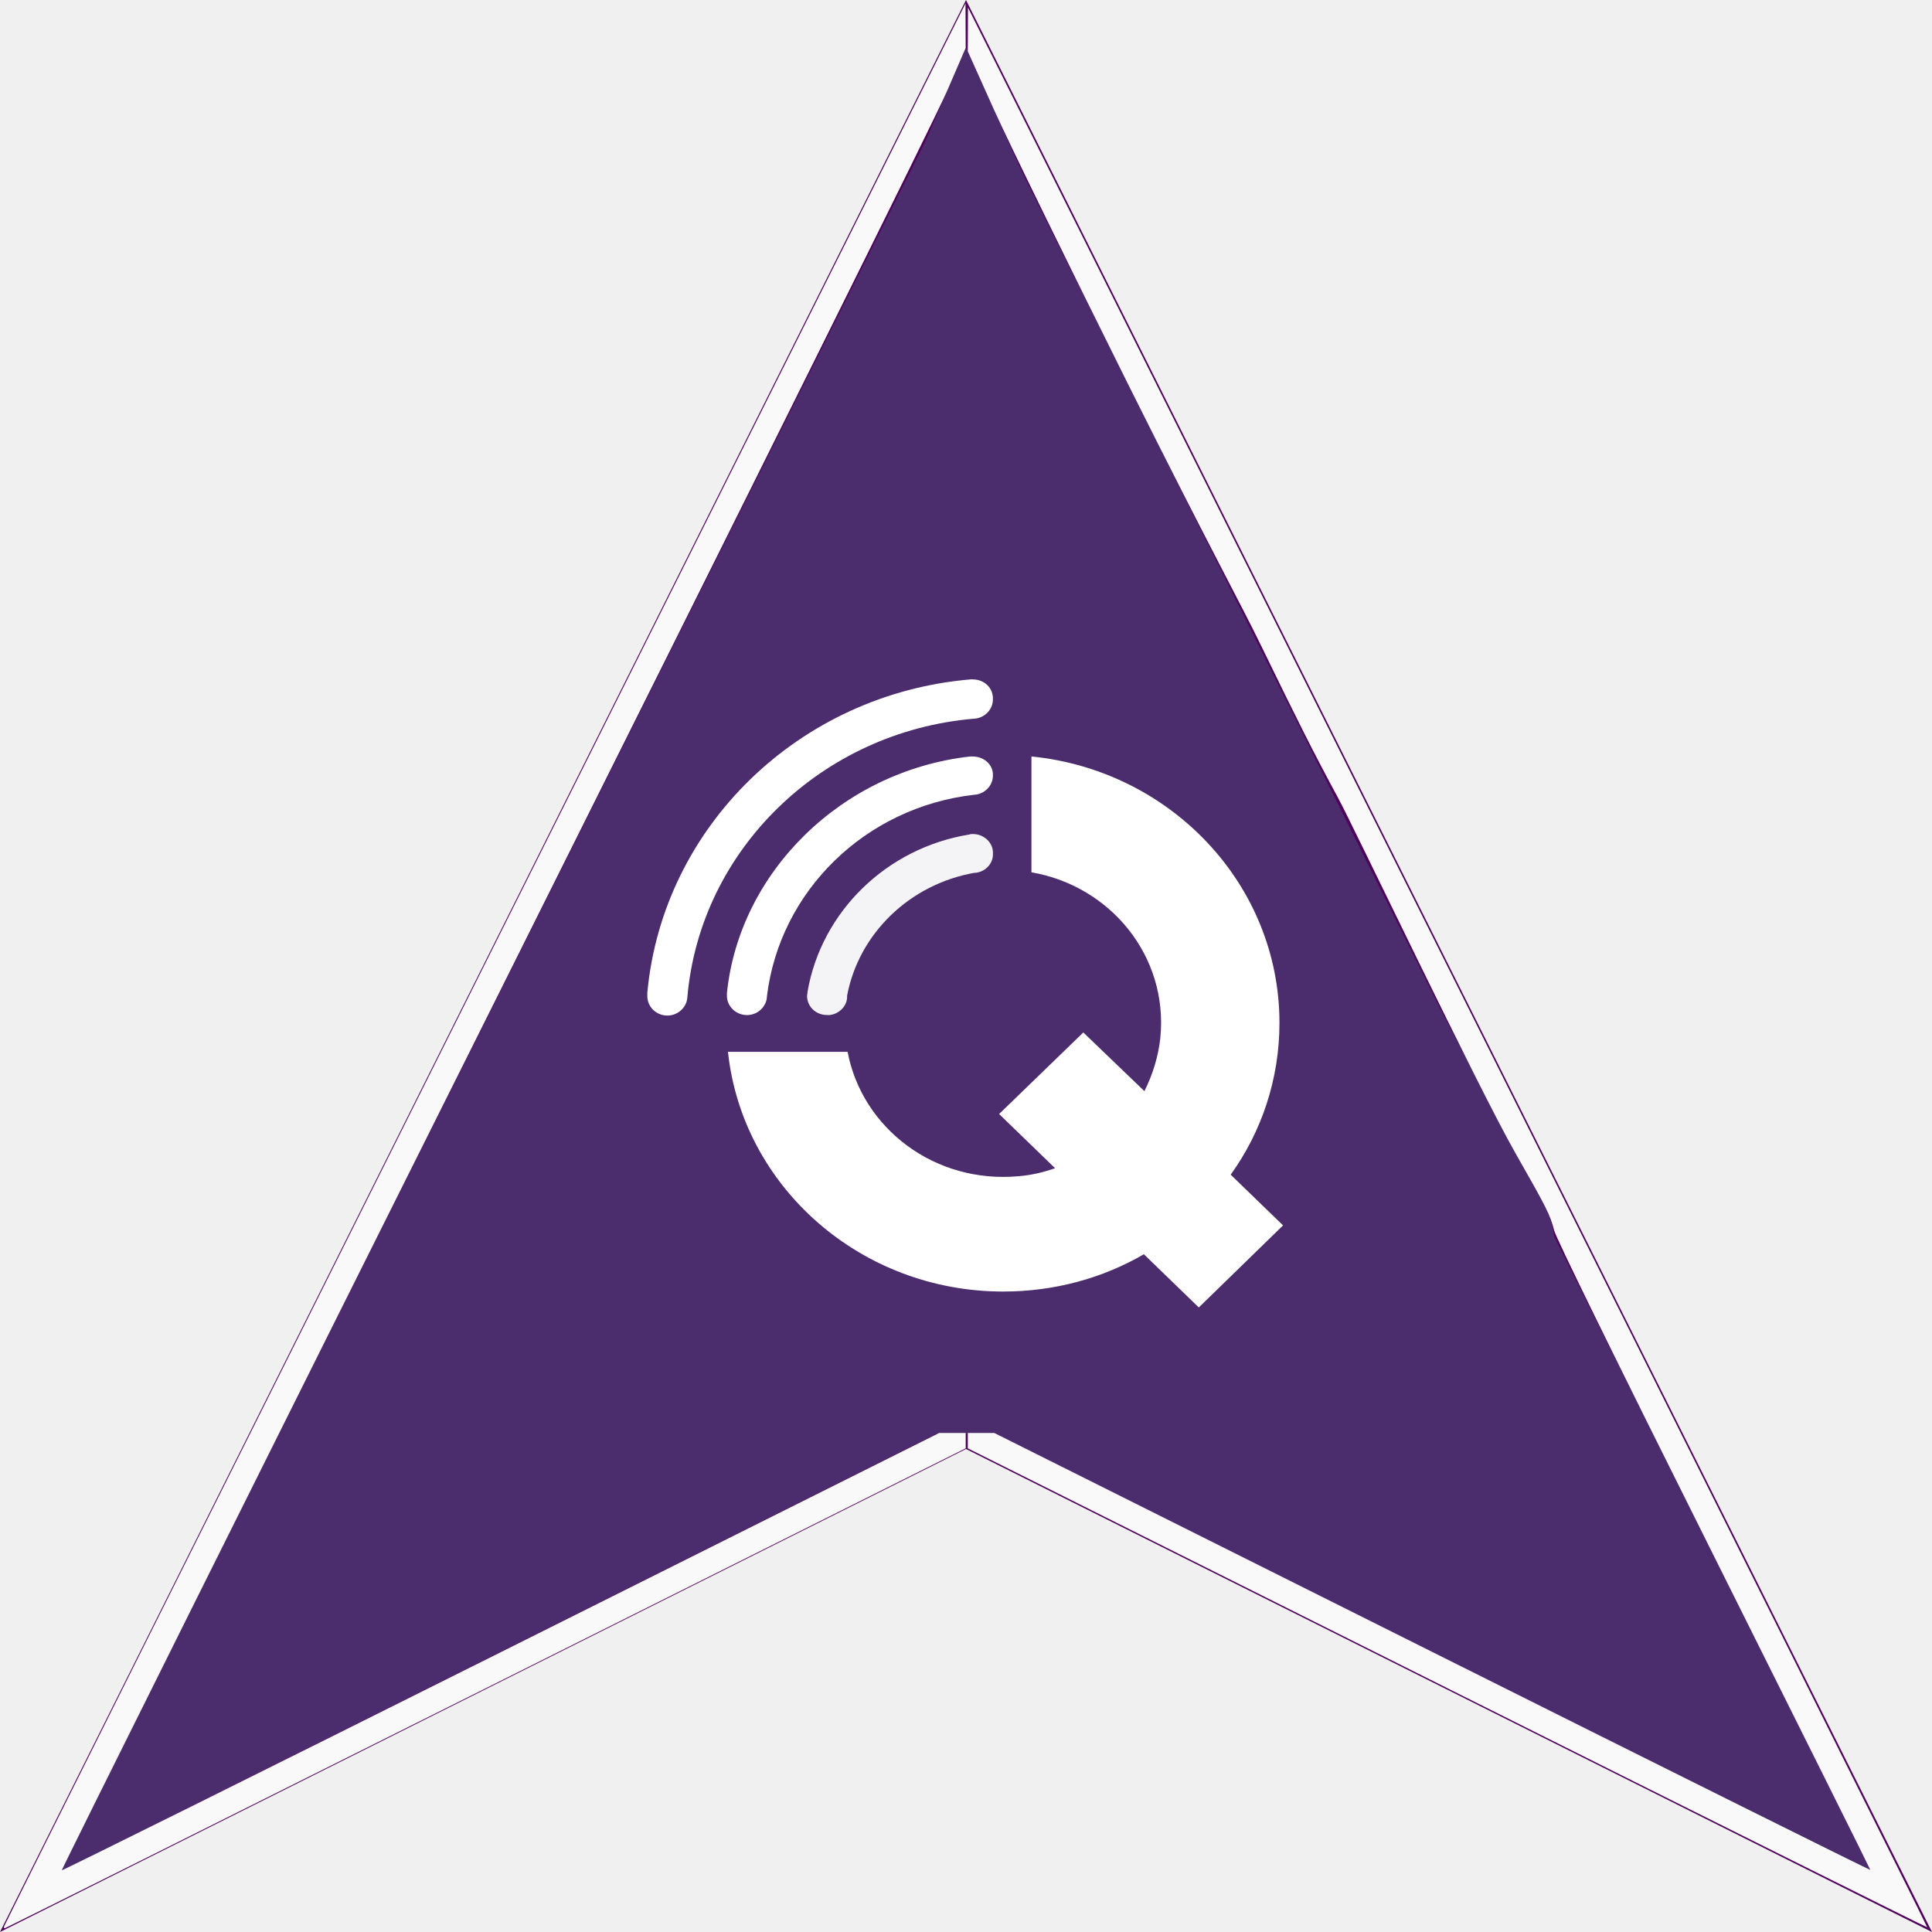
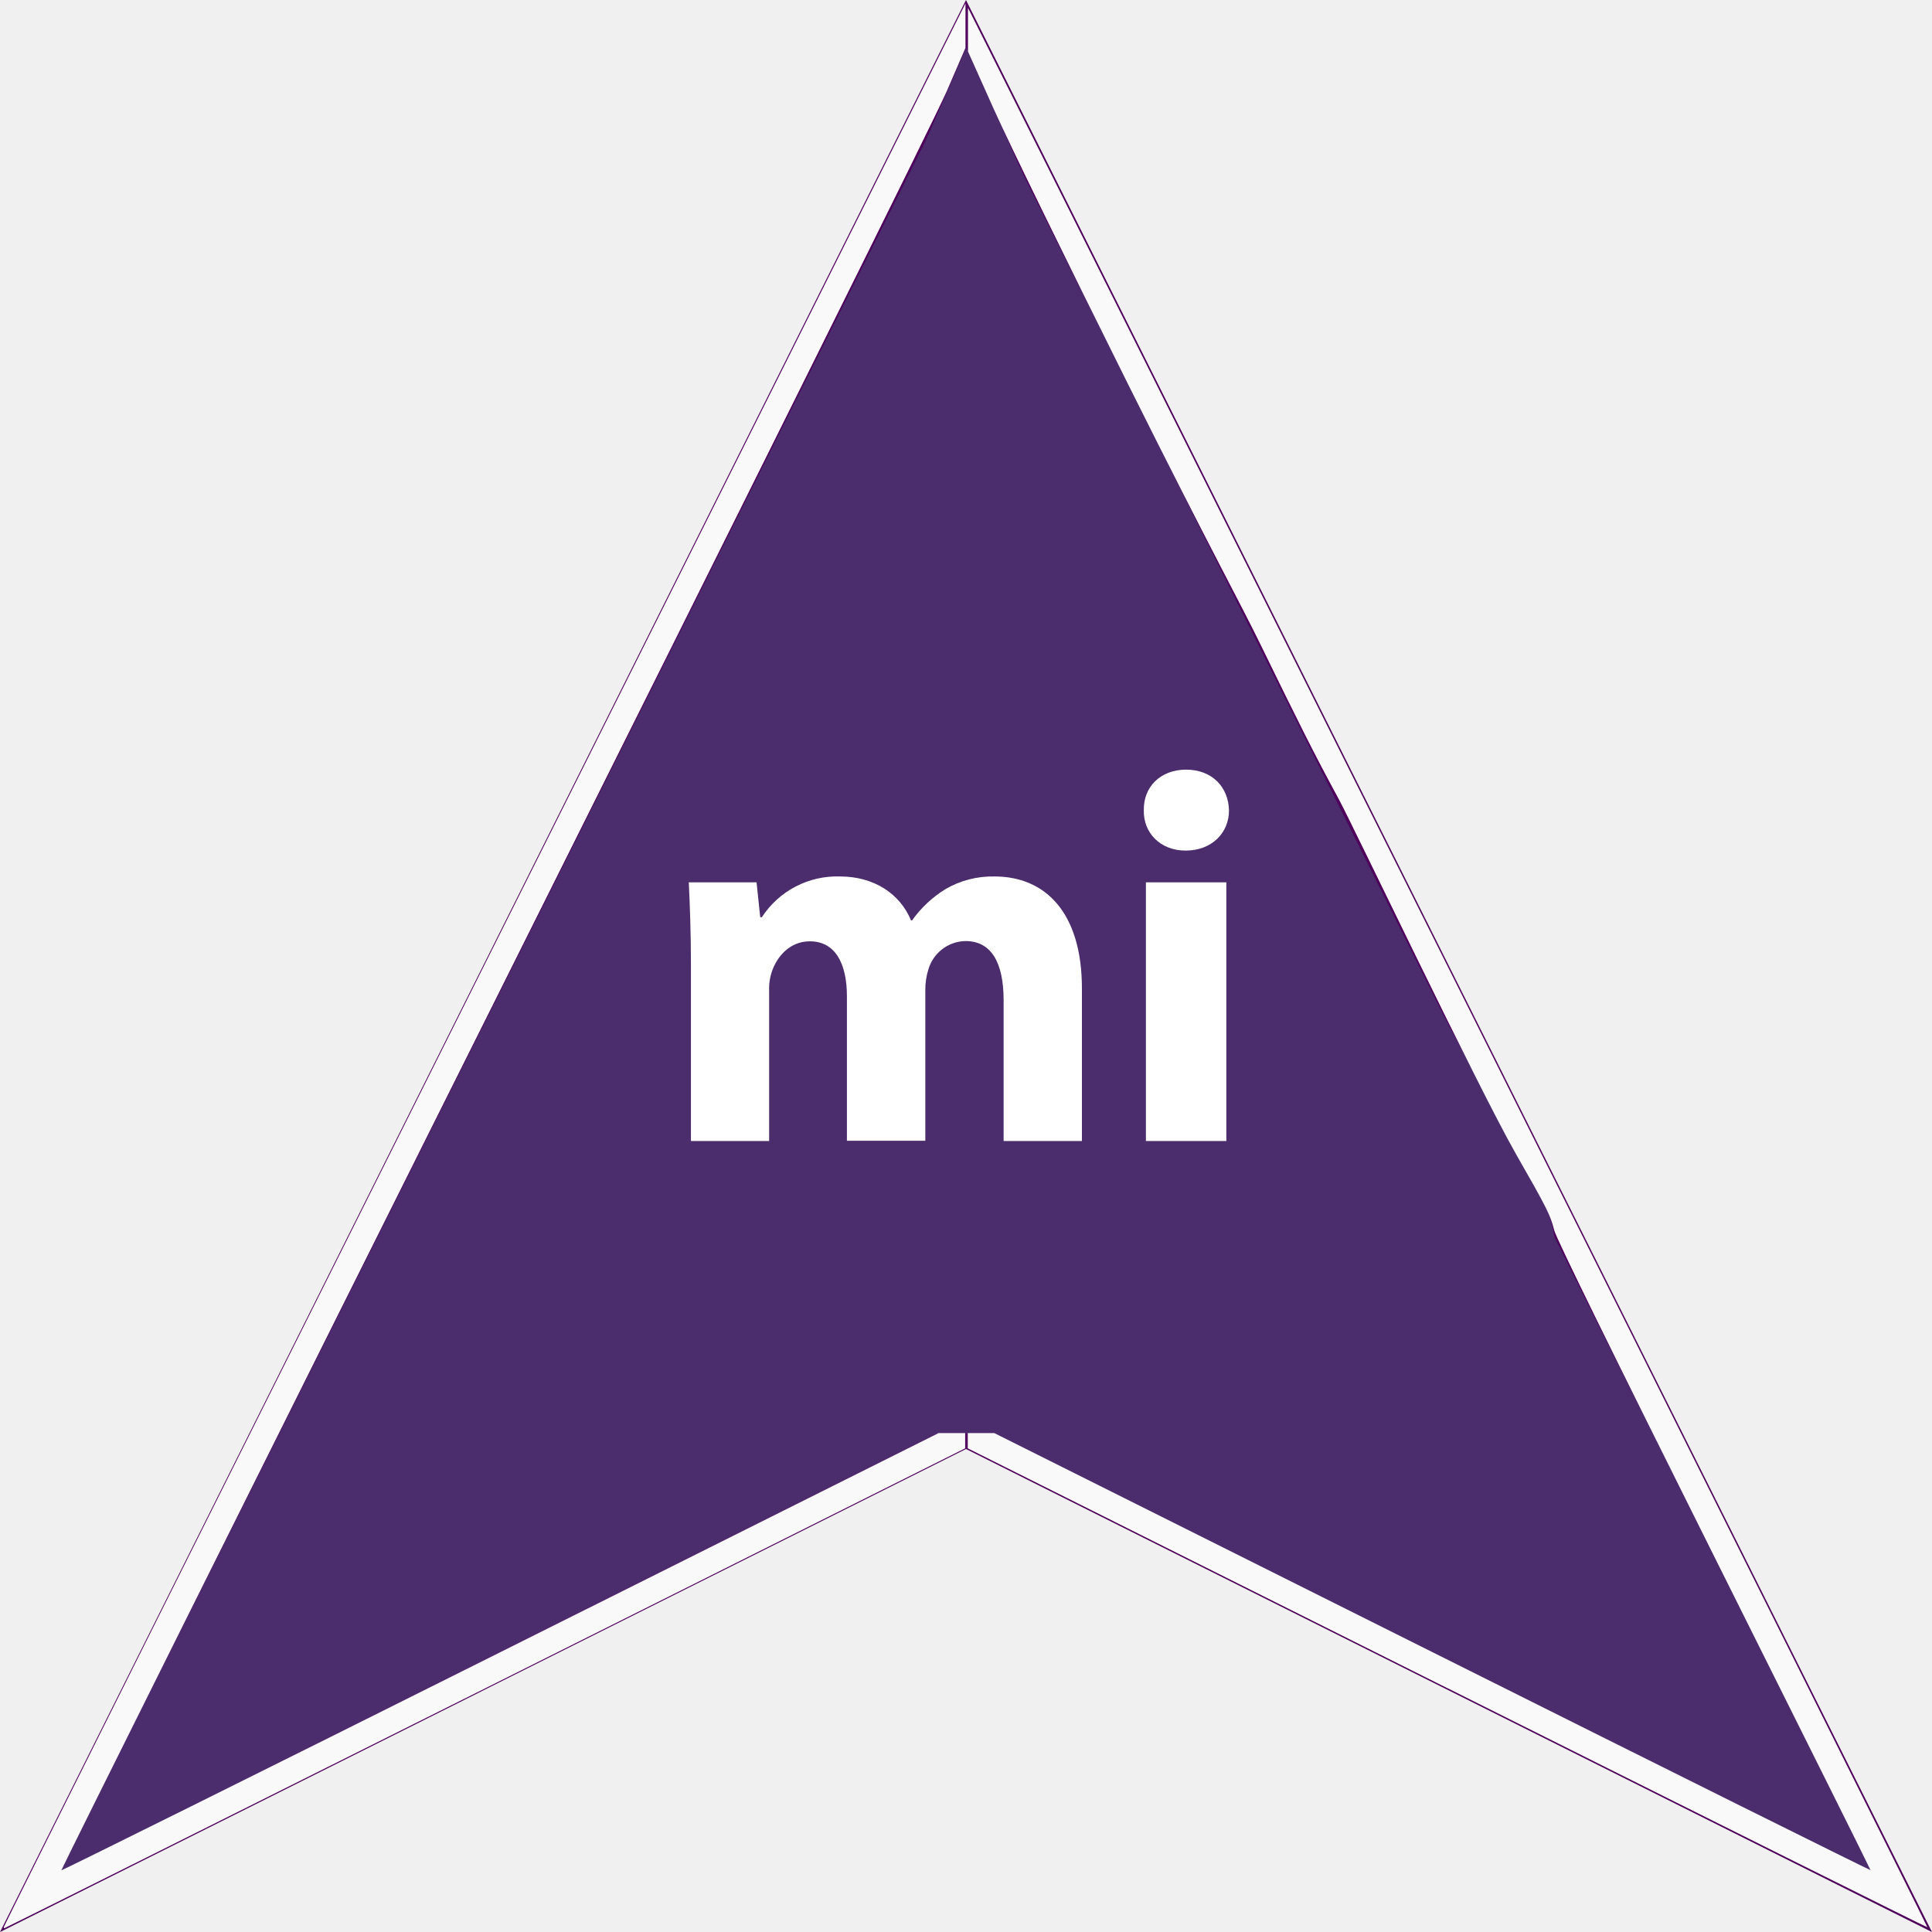
- <svg xmlns="http://www.w3.org/2000/svg" version="1.1" id="Layer_1" x="0px" y="0px" viewBox="0 0 72 72" style="enable-background:new 0 0 72 72;" xml:space="preserve">
-   <defs id="defs21" />
-   <style type="text/css" id="style2">
- 	.st0{fill:#C72B27;}
- 	.st1{fill:#7F0036;}
- 	.st2{fill:#EE3424;}
- </style>
+ <svg xmlns="http://www.w3.org/2000/svg" id="Layer_1" data-name="Layer 1" viewBox="0 0 379.25 379.25">
+   <defs>
+     <style>.cls-1{fill:#4b2c6d;}.cls-2{fill:#4e005b;}.cls-3,.cls-5{fill:#fff;}.cls-3{fill-opacity:0.94;}.cls-4{fill:#f9f9f9;}</style>
+   </defs>
  <g id="g16">
    <g id="g8">
-       <polygon class="st0" points="35.5,2.118 35.5,53.691 1.118,70.882   " id="polygon4" style="fill:#4b2c6d;fill-opacity:1" />
-       <path class="st1" d="M35,4.236v49.146L2.236,69.764L35,4.236 M36,0L0,72l36-18V0L36,0z" id="path6" style="fill:#4e005b;fill-opacity:1" />
+       <polygon id="polygon4" class="cls-1" points="186.99 11.16 186.99 282.81 5.89 373.37 186.99 11.16" />
+       <path id="path6" class="cls-2" d="M245.11,82.73V341.61L72.52,427.9,245.11,82.73m5.26-22.31L60.75,439.68l189.62-94.82V60.42Z" transform="translate(-60.75 -60.42)" />
    </g>
-     <g id="layer1" />
    <g id="g14">
-       <polygon class="st2" points="36.5,53.691 36.5,2.118 70.882,70.882   " id="polygon10" style="fill:#4b2c6d;fill-opacity:1" />
-       <path class="st1" d="M37,4.236l32.764,65.528L37,53.382V4.236 M36,0v54l36,18L36,0L36,0z" id="path12" style="fill:#4e005b;fill-opacity:1" />
+       <polygon id="polygon10" class="cls-1" points="192.26 282.81 192.26 11.16 373.37 373.37 192.26 282.81" />
+       <path id="path12" class="cls-2" d="M255.64,82.73,428.22,427.9,255.64,341.61V82.73m-5.27-22.31V344.86L440,439.68,250.37,60.42Z" transform="translate(-60.75 -60.42)" />
    </g>
-     <rect x="22.747" y="24.021" class="st0" width="28.494" height="27.41" id="rect4" style="fill:#ffffff;fill-opacity:1;stroke-width:0.551" ry="13.705" rx="12.432" />
-     <path class="st1" d="M 40.481,11.732 36.001,1.775 30.566,14.313 c -2.38,5.491 -3.981,6.04 -6.029,11.992 l -6.689,19.436 c -1.938,5.632 6.12,7.71 12.262,7.697 l 14.25,-0.03 c 6.143,-0.013 15.907,-3.464 13.096,-8.721 L 50.752,32.154 C 47.93,26.968 41.501,17.642 40.481,11.732 Z m 4.195,36.993 -2.047,-1.983 c -1.531,0.89 -3.33,1.39 -5.243,1.39 v 0 c -5.32,0 -9.721,-3.91 -10.257,-8.933 h 4.459 c 0.536,2.836 3.234,4.93 6.392,4.633 0.459,-0.037 0.919,-0.148 1.34,-0.296 l -2.086,-2.02 3.138,-3.039 2.277,2.187 c 0.306,-0.612 0.516,-1.279 0.593,-1.983 0.306,-3.058 -1.876,-5.671 -4.803,-6.172 v -4.318 c 5.186,0.519 9.243,4.763 9.243,9.933 v 0 c 0,2.094 -0.67,4.059 -1.818,5.653 l 1.952,1.89 z" id="path6-4" style="fill:#4b2c6d;fill-opacity:1;stroke-width:0.551" />
-     <path class="st2" d="m 36.257,25.318 h -0.077 C 29.788,25.856 24.698,30.804 24.124,36.994 v 0.074 0.056 c 0,0.408 0.345,0.723 0.746,0.723 0.402,0 0.727,-0.315 0.746,-0.685 v 0 c 0.478,-5.504 5.013,-9.897 10.678,-10.378 v 0 c 0.383,-0.018 0.689,-0.315 0.708,-0.685 v -0.037 c 0.019,-0.427 -0.325,-0.742 -0.746,-0.742 z" id="path8" style="fill:#ffffff;fill-opacity:1;stroke-width:0.551" />
-     <path class="st2" d="m 36.257,28.191 h -0.077 -0.019 c -4.803,0.538 -8.611,4.318 -9.071,8.822 v 0.093 c 0,0.408 0.345,0.723 0.746,0.723 0.402,0 0.727,-0.315 0.746,-0.685 v -0.018 c 0.478,-3.929 3.674,-7.042 7.712,-7.506 v 0 c 0.383,-0.018 0.689,-0.315 0.708,-0.685 v -0.037 c 0.019,-0.39 -0.325,-0.705 -0.746,-0.705 z" id="path10" style="fill:#ffffff;fill-opacity:1;stroke-width:0.551" />
-     <path class="st2" d="m 36.257,31.082 c -0.038,0 -0.096,0 -0.134,0.018 -3.081,0.5 -5.511,2.873 -6.028,5.856 v 0.018 c 0,0.037 -0.019,0.111 -0.019,0.13 0,0.408 0.325,0.723 0.746,0.723 h 0.096 c 0.345,-0.037 0.632,-0.315 0.651,-0.649 v -0.074 c 0.44,-2.317 2.334,-4.151 4.746,-4.577 h 0.038 c 0.364,-0.037 0.651,-0.334 0.651,-0.685 v -0.037 c 0.018,-0.389 -0.326,-0.723 -0.747,-0.723 z" id="path12-3" style="fill:#ffffff;fill-opacity:0.941;stroke-width:0.551" />
-     <path style="stroke-width:0.076" d="" id="path3787" />
-     <path style="fill:#f9f9f9;stroke-width:0.076" d="M 53.932,62.91 36.066,53.975 v -0.286 -0.286 h 0.495 0.495 l 16.323,8.161 c 8.977,4.488 16.323,8.144 16.323,8.123 0,-0.021 -2.624,-5.285 -5.83,-11.699 C 60.075,50.396 57.997,46.16 57.916,45.847 57.764,45.263 57.647,45.028 56.487,42.994 55.068,40.506 50.436,30.787 49.888,29.776 48.942,28.029 48.367,26.88 47.005,24.077 46.196,22.412 45.265,20.777 42.038,14.314 39.819,9.867 37.567,5.257 37.034,4.07 l -0.969,-2.159 0.004,-0.815 0.004,-0.815 17.886,35.761 c 9.837,19.668 17.875,35.77 17.862,35.782 -0.013,0.012 -8.063,-3.999 -17.89,-8.913 z" id="path3789" />
-     <path style="fill:#f9f9f9;stroke-width:0.076" d="M 0.146,71.803 C 0.148,71.772 8.212,55.632 18.066,35.937 L 35.981,0.128 l 0.004,0.829 0.004,0.829 -0.696,1.611 C 34.874,4.367 28.156,17.89 18.433,37.337 9.543,55.118 2.284,69.681 2.303,69.7 2.322,69.718 9.685,66.059 18.667,61.568 l 16.33,-8.165 h 0.496 0.496 v 0.286 0.286 l -17.886,8.943 c -9.837,4.918 -17.903,8.943 -17.924,8.943 -0.021,0 -0.036,-0.026 -0.034,-0.057 z" id="path3791" />
+     <path id="rect4" class="cls-1" d="M246.05,187h19.11c36.17,0,65.49,32.32,65.49,72.19h0c0,39.87-29.32,72.19-65.49,72.19H246.05c-36.17,0-65.49-32.32-65.49-72.19h0C180.56,219.27,209.88,187,246.05,187Z" transform="translate(-60.75 -60.42)" />
+     <path id="path6-4" class="cls-1" d="M274,122.22l-23.6-52.45-28.63,66c-12.54,28.93-21,31.82-31.76,63.17L154.76,301.36C144.55,331,187,342,219.35,341.9l75.06-.16c32.35-.06,83.79-18.24,69-45.93l-35.31-66C313.21,202.47,279.35,153.35,274,122.22Zm22.1,194.86-10.79-10.45A54.81,54.81,0,0,1,257.67,314h0c-28,0-51.2-20.59-54-47.05h23.49c2.83,14.94,17,26,33.67,24.41a28.52,28.52,0,0,0,7.05-1.56l-11-10.64,16.53-16,12,11.53a30.83,30.83,0,0,0,3.13-10.45c1.61-16.11-9.88-29.87-25.3-32.51V208.92c27.31,2.73,48.68,25.08,48.68,52.32h0A50.85,50.85,0,0,1,302.33,291l10.28,10Z" transform="translate(-60.75 -60.42)" />
+     <path id="path3787" class="cls-3" d="M60.75,60.42" transform="translate(-60.75 -60.42)" />
+     <path id="path3789" class="cls-4" d="M344.83,391.79l-94.11-47.06v-3h5.21l86,43c47.29,23.65,86,42.9,86,42.79s-13.82-27.84-30.71-61.62c-20-40-30.94-62.3-31.37-63.95-.79-3.08-1.41-4.32-7.52-15-7.48-13.11-31.88-64.3-34.76-69.62-5-9.21-8-15.26-15.19-30-4.26-8.77-9.17-17.38-26.16-51.42-11.69-23.42-23.55-47.71-26.36-54l-5.1-11.38,0-4.29,0-4.29L345,250.26c51.82,103.6,94.16,188.42,94.09,188.48s-42.47-21.06-94.23-46.95Z" transform="translate(-60.75 -60.42)" />
+     <path id="path3791" class="cls-4" d="M61.52,438.64c0-.17,42.48-85.18,94.38-188.92L250.27,61.09l0,4.37,0,4.37-3.67,8.49c-2.21,5.1-37.6,76.34-88.81,178.77-46.83,93.66-85.06,170.37-85,170.47s38.88-19.18,86.19-42.83l86-43h5.23v3l-94.21,47.11c-51.82,25.9-94.31,47.1-94.42,47.1S61.5,438.81,61.52,438.64Z" transform="translate(-60.75 -60.42)" />
  </g>
+   <path class="cls-5" d="M196.38,249.82c0-6.33-.21-11.74-.42-16.2h13.3l.72,6.85h.32a17.6,17.6,0,0,1,15.37-8c6.54,0,11.73,3.32,13.91,8.62h.21a22.62,22.62,0,0,1,6.54-6.13,18.35,18.35,0,0,1,9.66-2.49c9.76,0,17.14,6.85,17.14,22V284.4H257.76V256.78c0-7.37-2.39-11.63-7.48-11.63a7.72,7.72,0,0,0-7.27,5.5,13.08,13.08,0,0,0-.62,4v29.7H227V256c0-6.44-2.29-10.8-7.27-10.8-4.05,0-6.44,3.11-7.38,5.71a10.44,10.44,0,0,0-.62,3.95V284.4H196.38Z" transform="translate(-60.75 -60.42)" />
+   <path class="cls-5" d="M302,219.5c0,4.36-3.32,7.89-8.52,7.89-5,0-8.3-3.53-8.2-7.89-.1-4.57,3.22-8,8.31-8S301.9,214.93,302,219.5Zm-16.31,64.9V233.62h15.79V284.4Z" transform="translate(-60.75 -60.42)" />
</svg>
